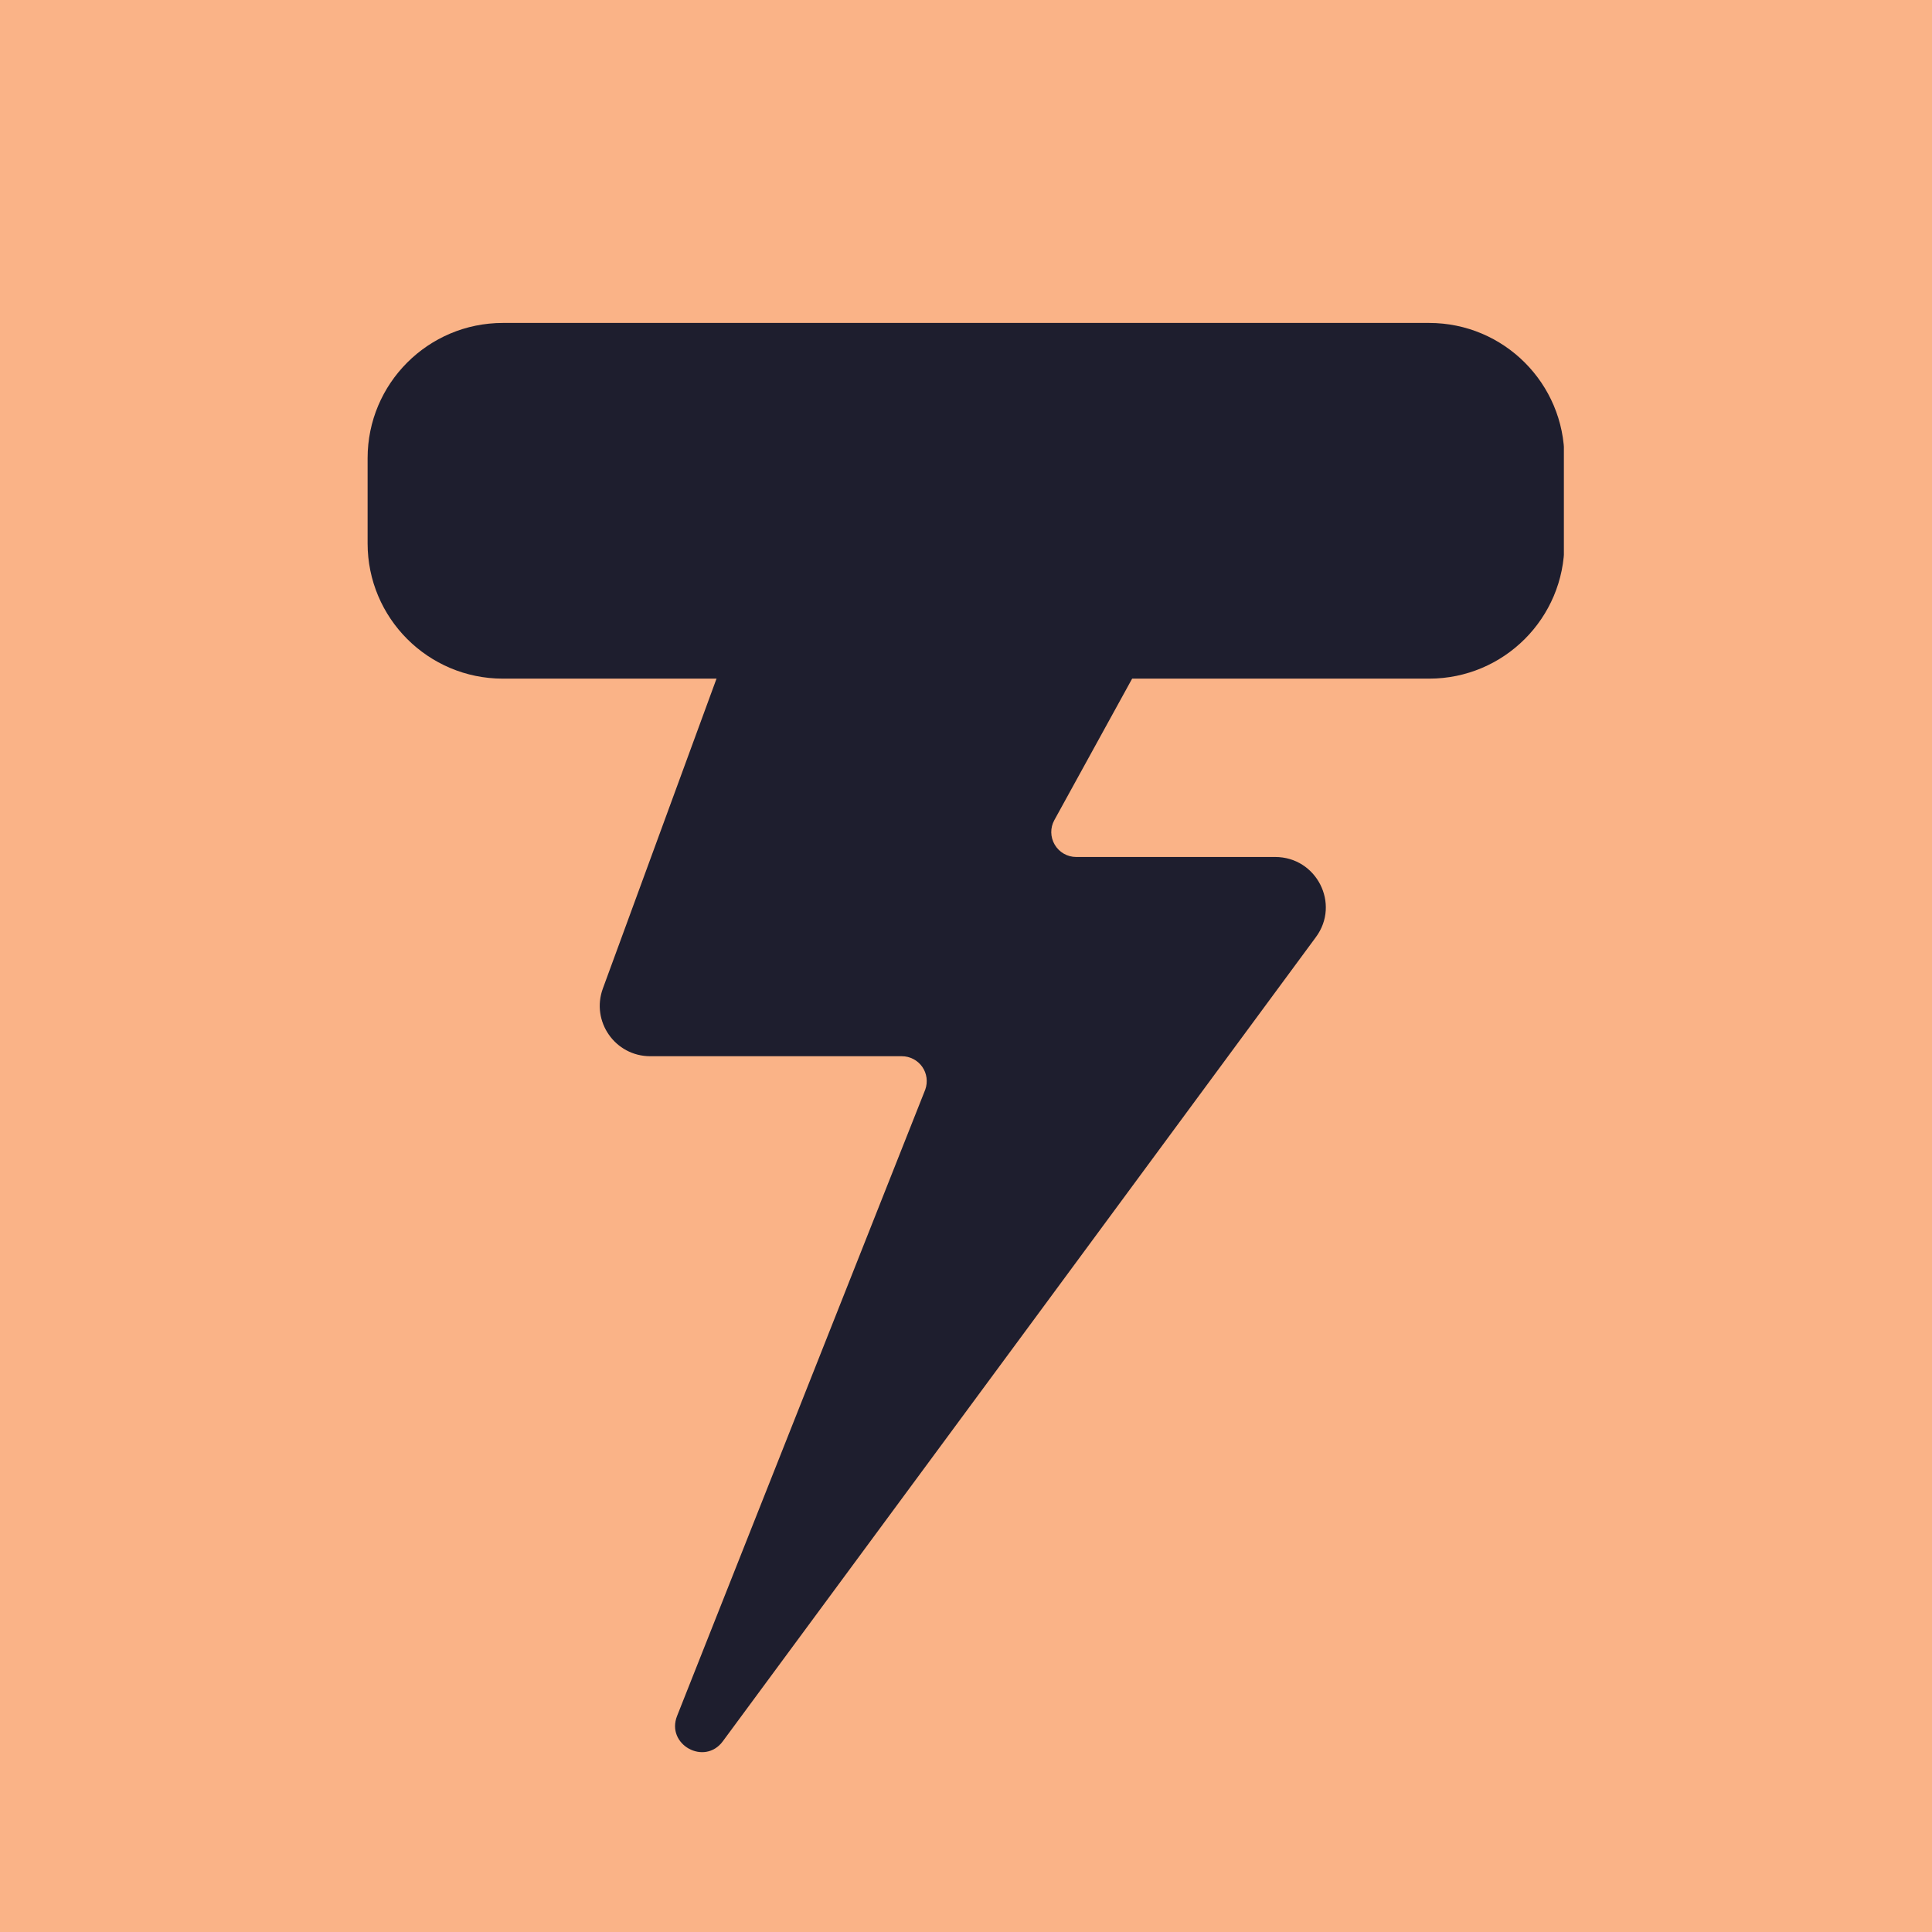
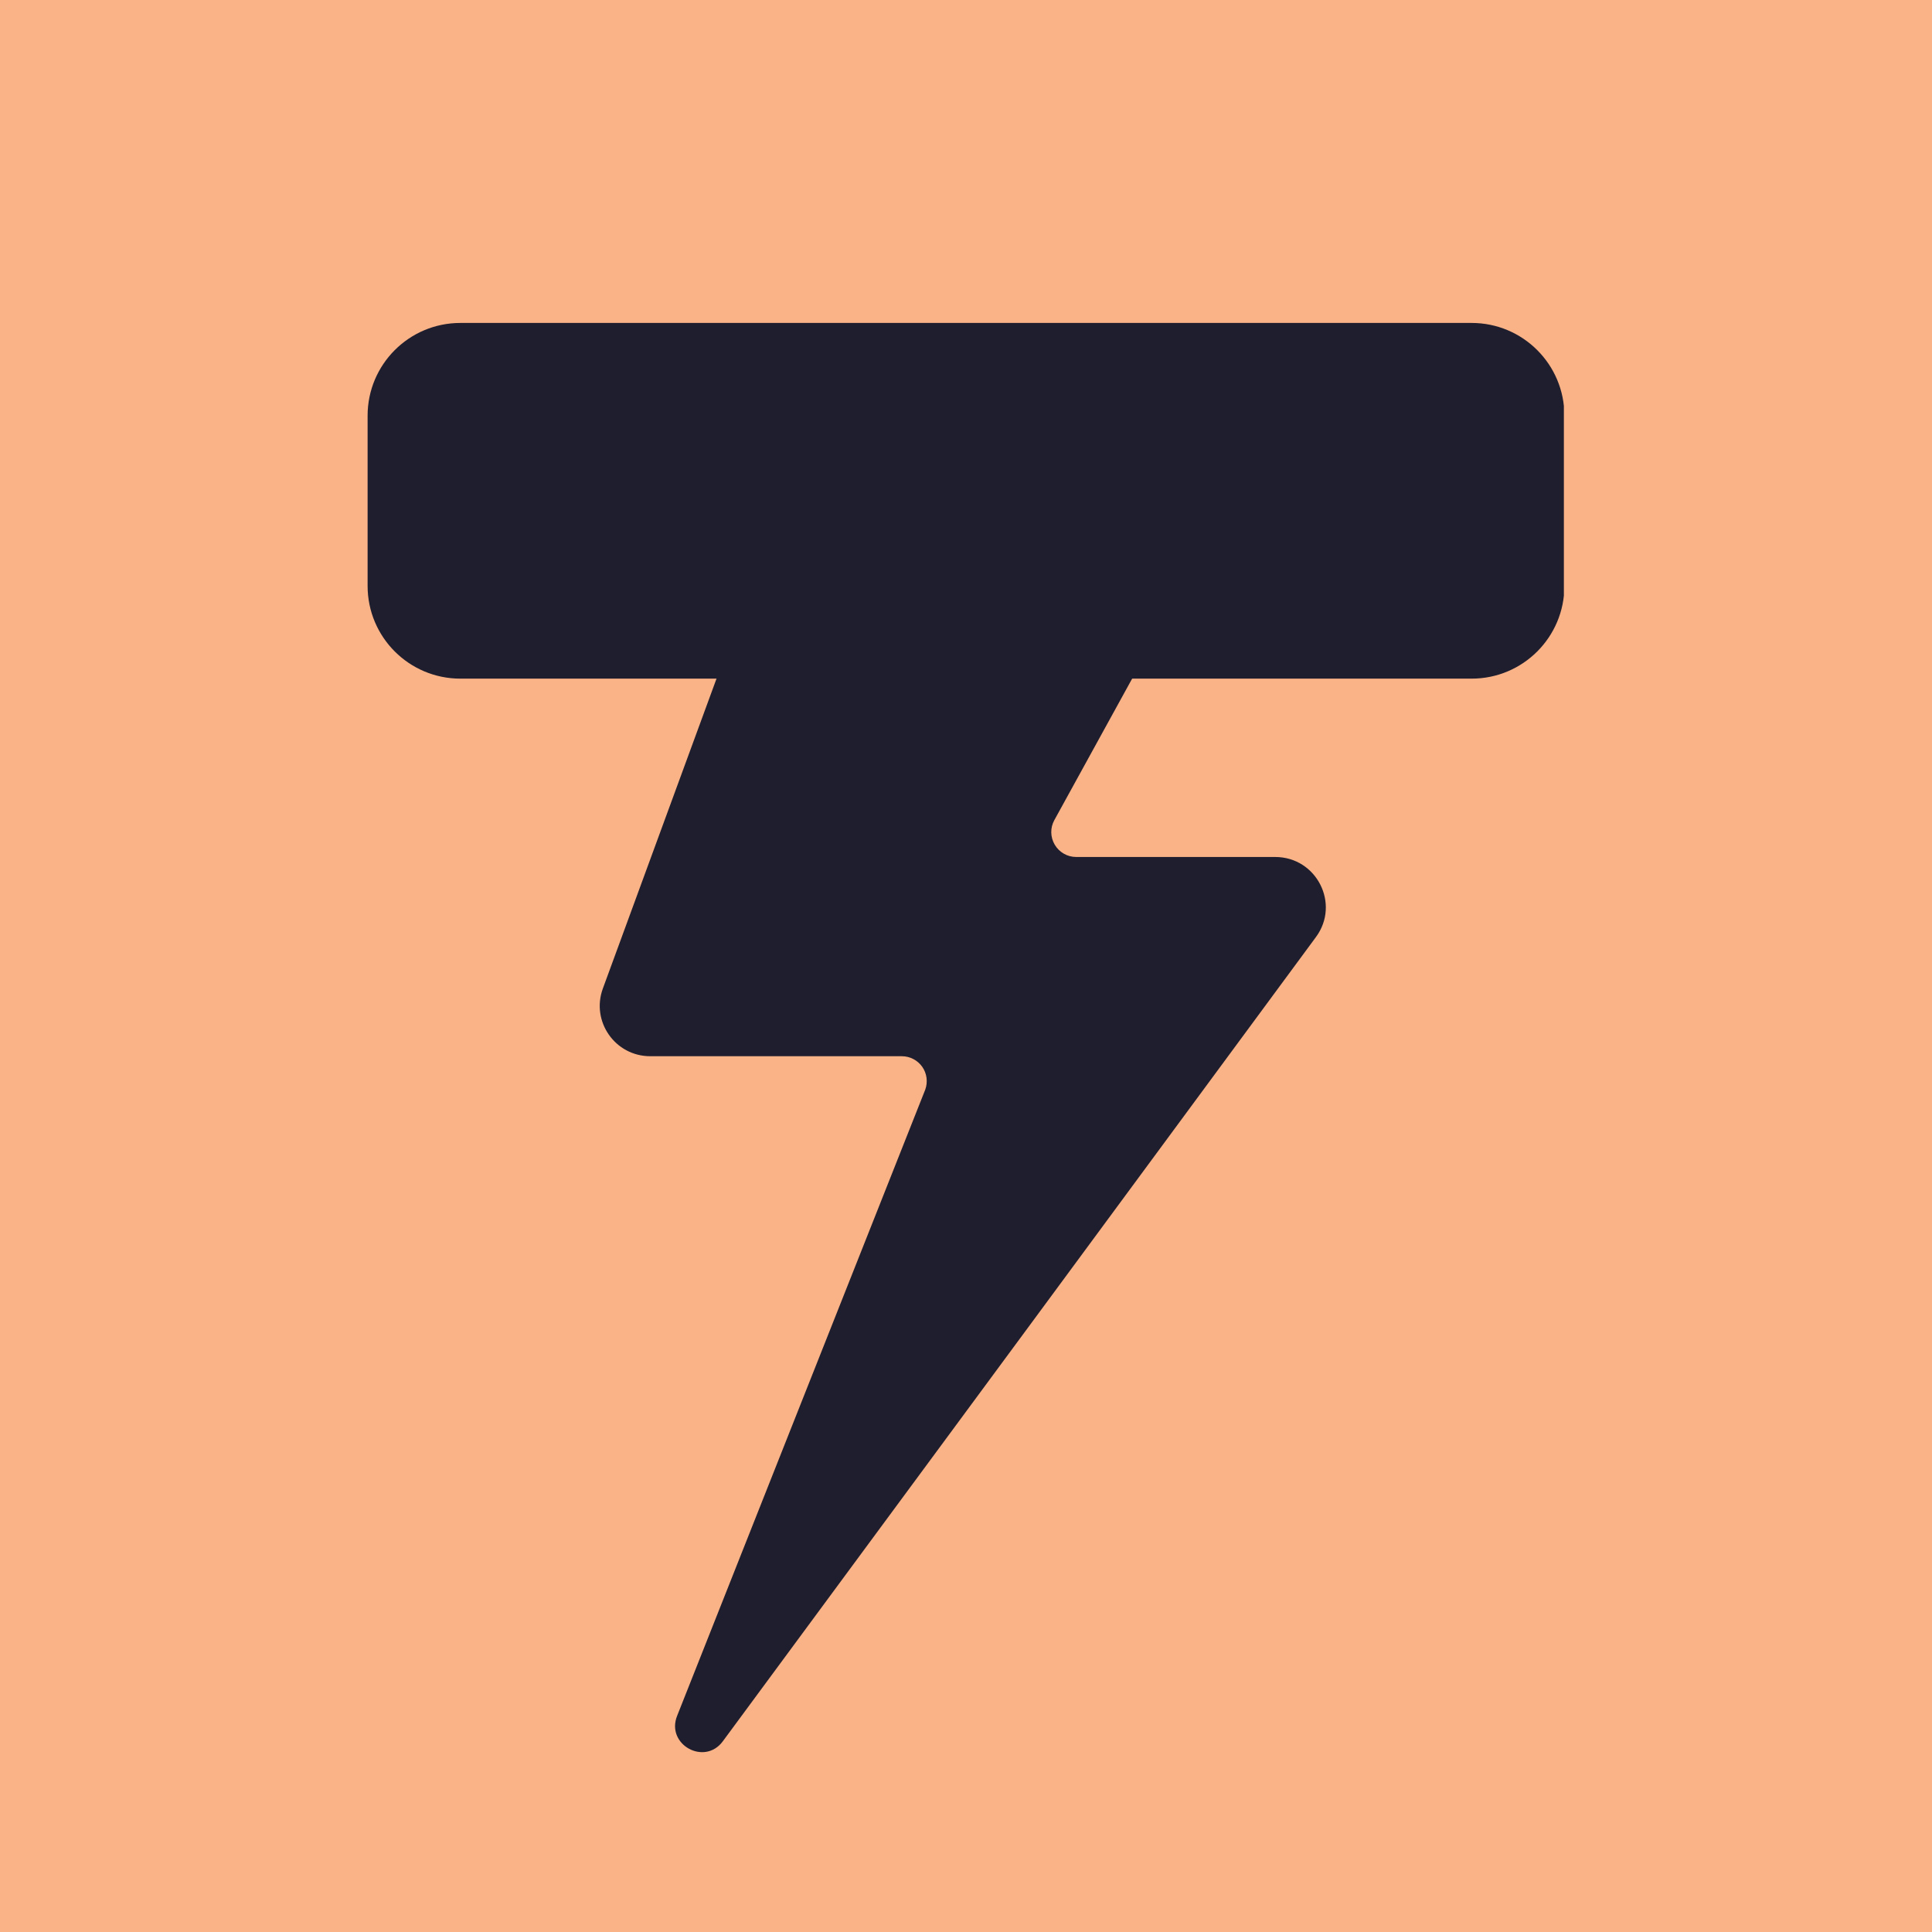
<svg xmlns="http://www.w3.org/2000/svg" width="500" zoomAndPan="magnify" viewBox="0 0 375 375" height="500" preserveAspectRatio="xMidYMid meet" version="1.2">
  <defs>
-     <clipPath id="3521a9d043">
+     <clipPath id="3610049b52">
      <path d="M 71.352 62.684 L 303.816 62.684 L 303.816 131.723 L 71.352 131.723 Z M 71.352 62.684 " />
    </clipPath>
-     <clipPath id="9f196c34b3">
-       <path d="M 97.602 62.684 L 277.398 62.684 C 291.895 62.684 303.648 74.438 303.648 88.934 L 303.648 105.473 C 303.648 119.969 291.895 131.723 277.398 131.723 L 97.602 131.723 C 83.105 131.723 71.352 119.969 71.352 105.473 L 71.352 88.934 C 71.352 74.438 83.105 62.684 97.602 62.684 Z M 97.602 62.684 " />
+     <clipPath id="445268f158">
+       <path d="M 89.352 62.684 L 285.648 62.684 C 295.59 62.684 303.648 70.742 303.648 80.684 L 303.648 113.723 C 303.648 123.664 295.59 131.723 285.648 131.723 L 89.352 131.723 C 79.41 131.723 71.352 123.664 71.352 113.723 L 71.352 80.684 C 71.352 70.742 79.41 62.684 89.352 62.684 Z M 89.352 62.684 " />
    </clipPath>
  </defs>
-   <g id="403df86b03">
+   <g id="a8758b3a7a">
    <rect x="0" width="375" y="0" height="375" style="fill:#ffffff;fill-opacity:1;stroke:none;" />
    <rect x="0" width="375" y="0" height="375" style="fill:#fab387;fill-opacity:1;stroke:none;" />
    <path style=" stroke:none;fill-rule:nonzero;fill:#1e1e2e;fill-opacity:1;" d="M 237.336 69.664 L 168.66 69.664 C 164.562 69.664 160.898 72.23 159.484 76.082 L 117.016 191.867 C 114.676 198.25 119.395 205.012 126.215 205.012 L 175.043 205.012 C 176.629 205.012 178.102 205.785 179.008 207.07 C 179.914 208.352 180.121 210.016 179.594 211.488 L 131.426 333.051 C 129.215 338.621 136.75 342.797 140.301 337.98 C 172.891 293.852 230.879 215.168 255.426 181.879 C 260.184 175.422 255.539 166.34 247.512 166.34 L 208.879 166.34 C 207.18 166.34 205.594 165.434 204.727 163.961 C 203.855 162.488 203.82 160.676 204.648 159.184 L 245.91 84.145 C 249.496 77.629 244.777 69.664 237.336 69.664 " />
-     <g clip-rule="nonzero" clip-path="url(#3521a9d043)">
-       <g clip-rule="nonzero" clip-path="url(#9f196c34b3)">
+     <g clip-rule="nonzero" clip-path="url(#3610049b52)">
+       <g clip-rule="nonzero" clip-path="url(#445268f158)">
        <path style=" stroke:none;fill-rule:nonzero;fill:#1e1e2e;fill-opacity:1;" d="M 71.352 62.684 L 303.547 62.684 L 303.547 131.723 L 71.352 131.723 Z M 71.352 62.684 " />
      </g>
    </g>
  </g>
</svg>
